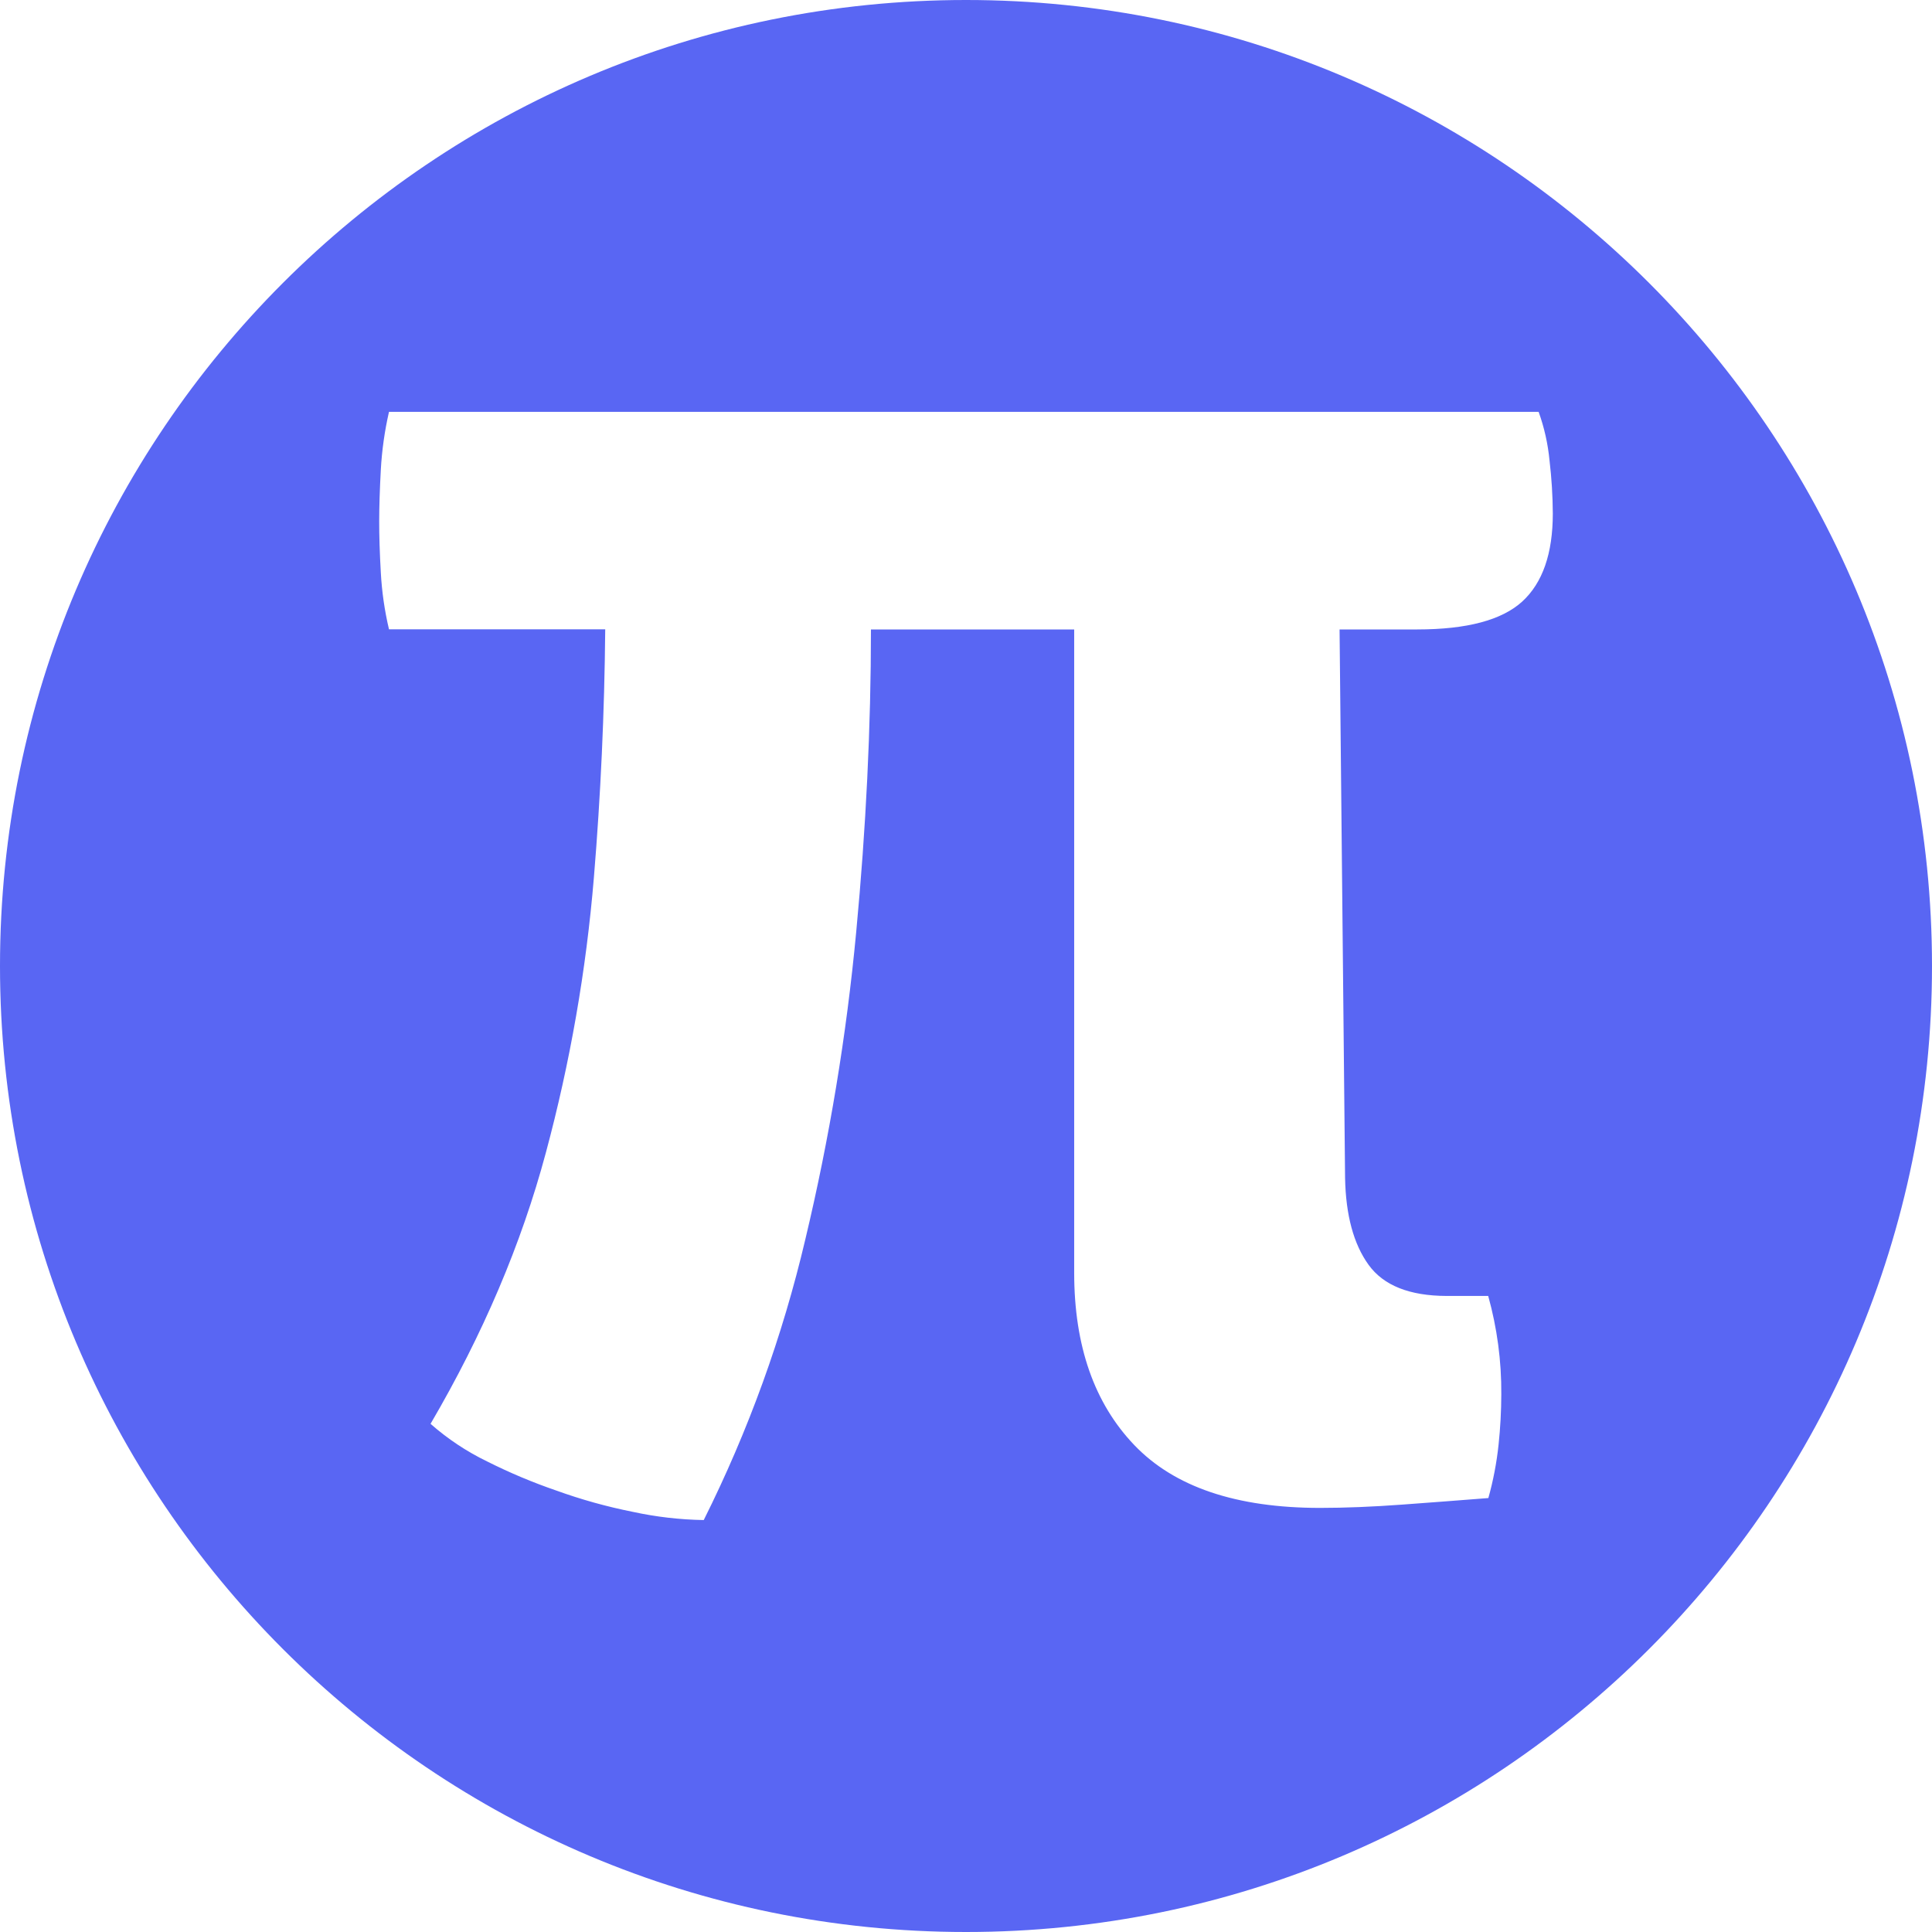
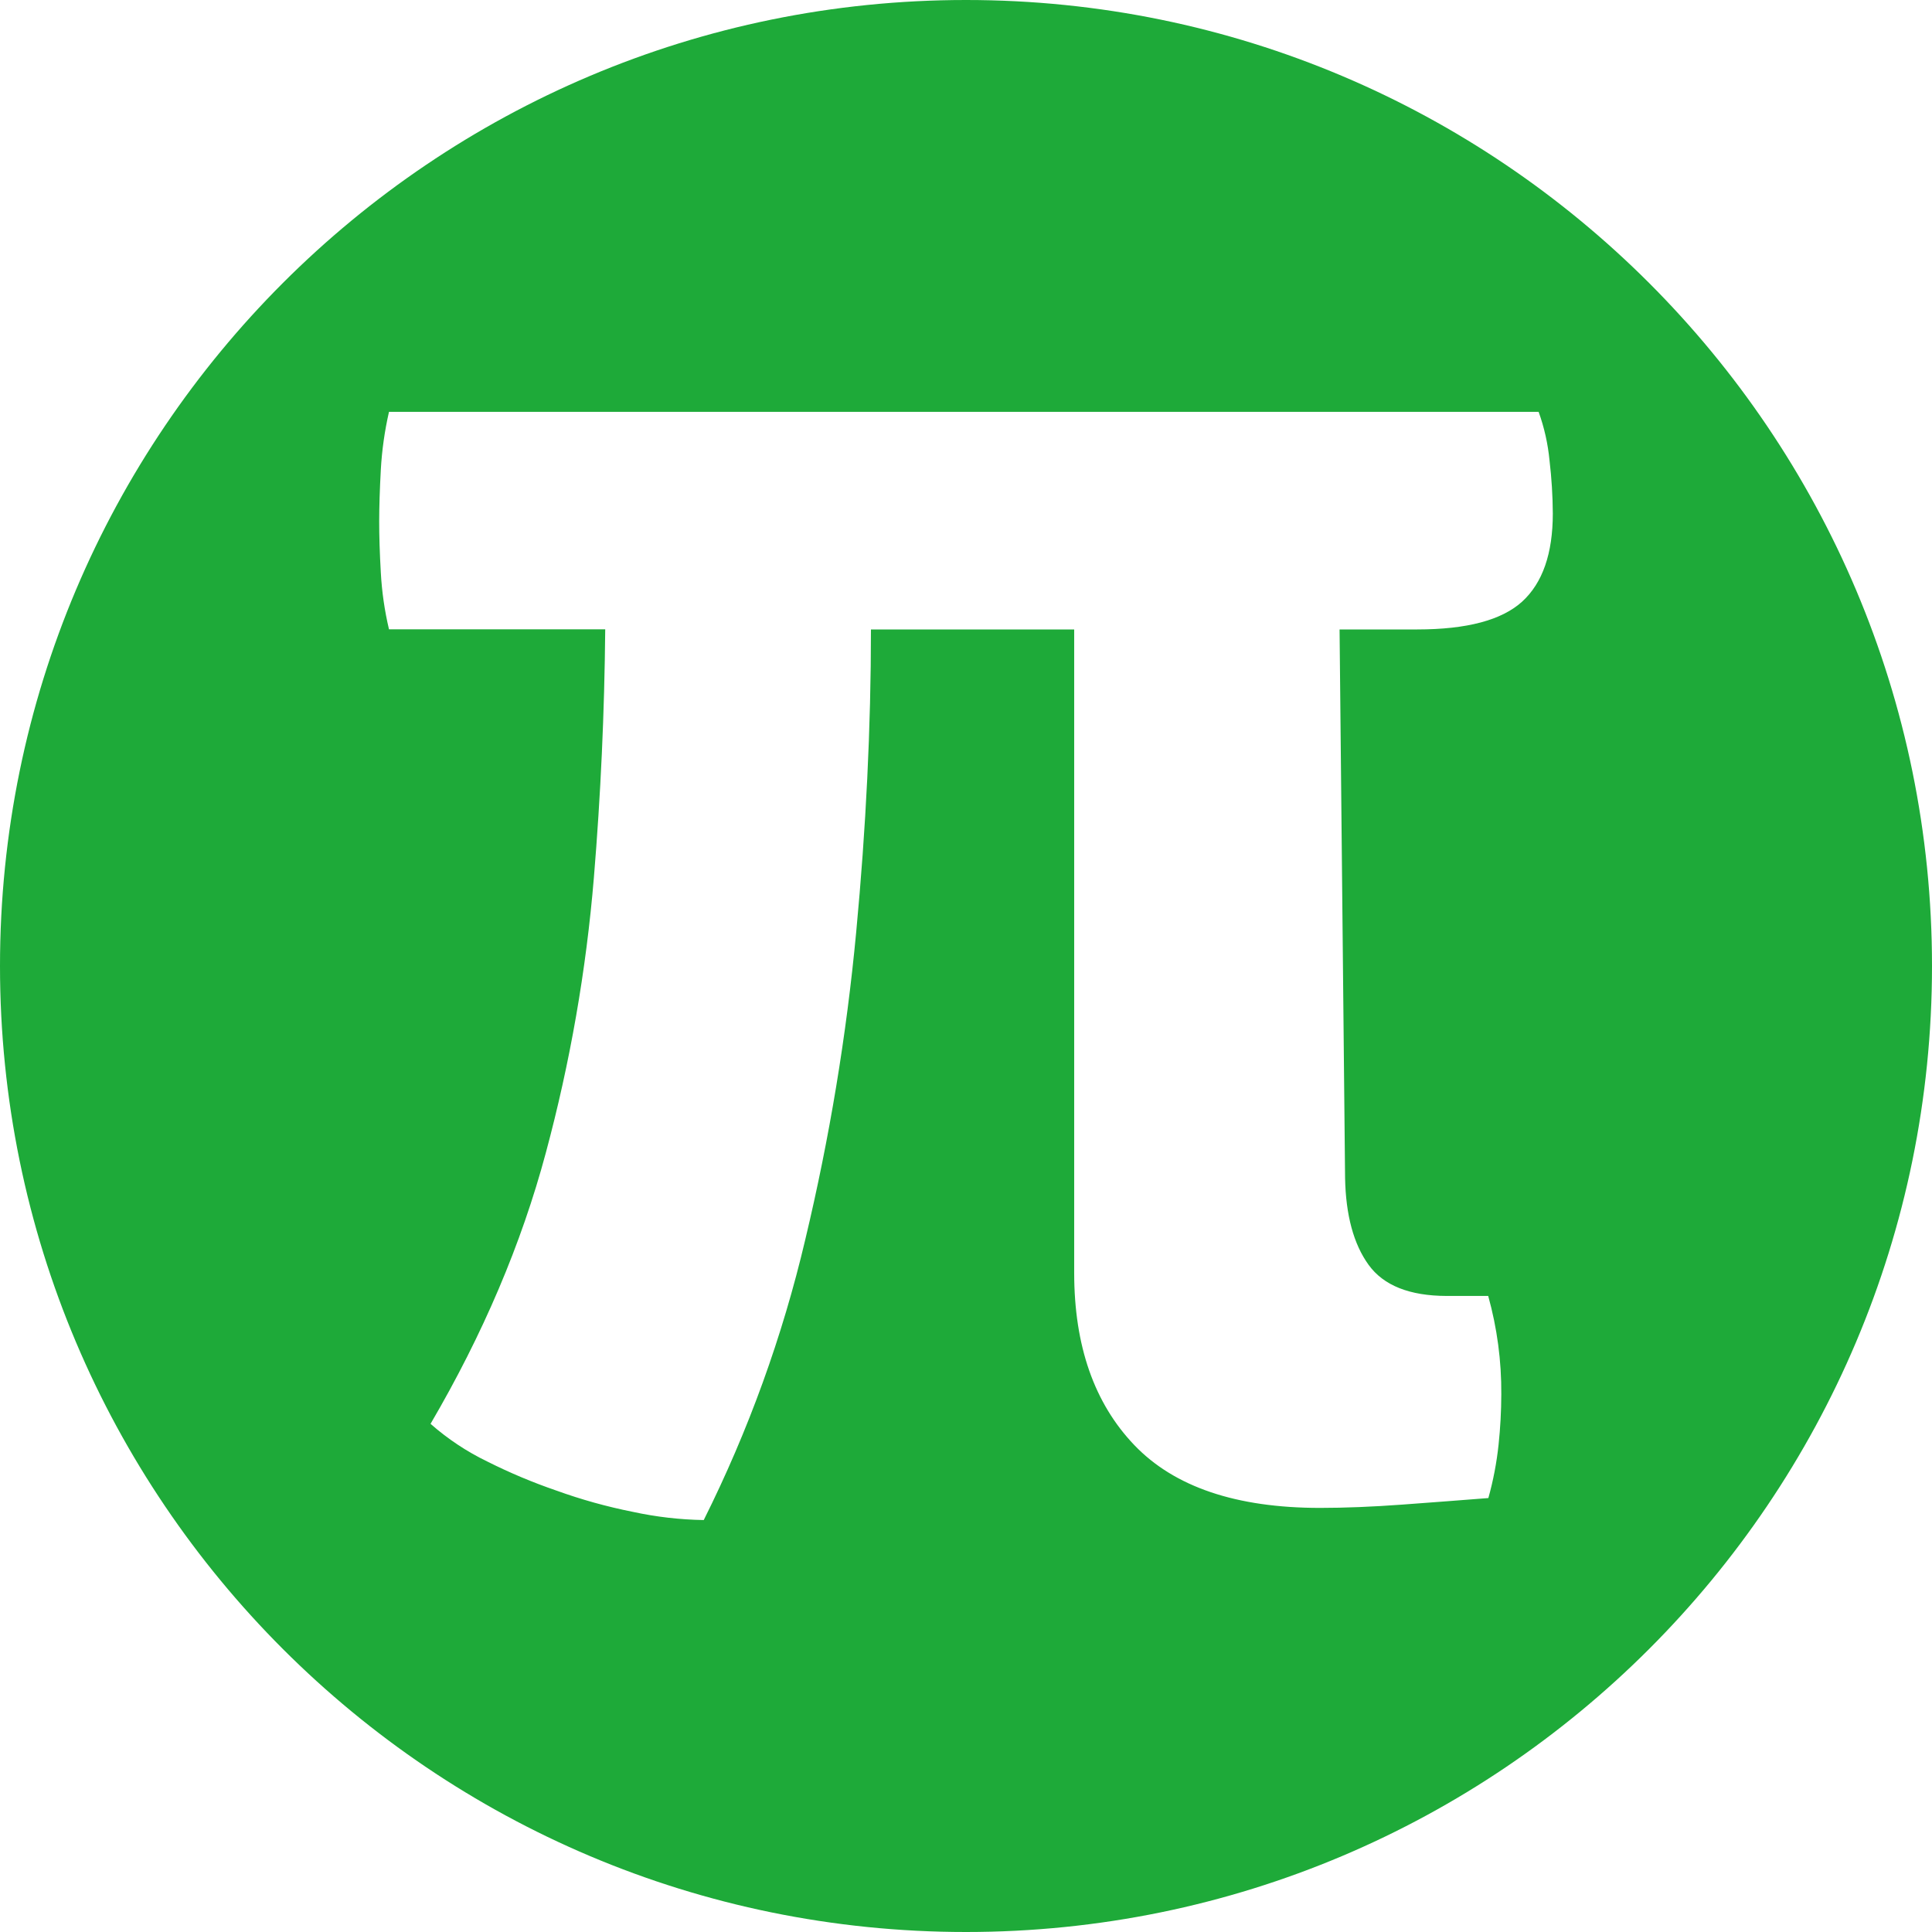
<svg xmlns="http://www.w3.org/2000/svg" id="图层_1" data-name="图层 1" viewBox="0 0 512 512">
  <defs>
-     <style>.cls-1{fill:rgb(89, 102, 243);}</style>
+     <style>.cls-1{fill:#1eaa39;}</style>
  </defs>
  <path class="cls-1" d="M256,0C114.62,0,0,114.61,0,256S114.62,512,256,512,512,397.38,512,256,397.38,0,256,0ZM403.4,159.42q-8.1,7.38-27.8,7.39H355l1.46,145.37q.28,14.77,6.22,23t20.71,8.26h11a94.71,94.71,0,0,1,3.47,26.06,129.3,129.3,0,0,1-.72,13.32A86.3,86.3,0,0,1,394.43,397q-11,.87-22.88,1.74t-21.72.87q-33.31,0-49.23-16.65t-15.93-45.61V166.81H230.81q0,38.81-3.91,80.21a587.34,587.34,0,0,1-13.47,81.38,340.94,340.94,0,0,1-26.93,74.43,96,96,0,0,1-18.82-2.18A139.91,139.91,0,0,1,147.4,395a147,147,0,0,1-18.24-7.67,66.55,66.55,0,0,1-15.06-10q20.85-35.62,30.55-71.82a411.87,411.87,0,0,0,12.74-73q2.7-32.62,3-65.73H103.09a85.39,85.39,0,0,1-2.17-15.06q-.44-7.81-.43-13.62t.43-13.6a91.51,91.51,0,0,1,2.17-15.36H407.75a52.83,52.83,0,0,1,2.89,12.89,125.59,125.59,0,0,1,.87,14.05Q411.51,152,403.4,159.42Z" />
</svg>
